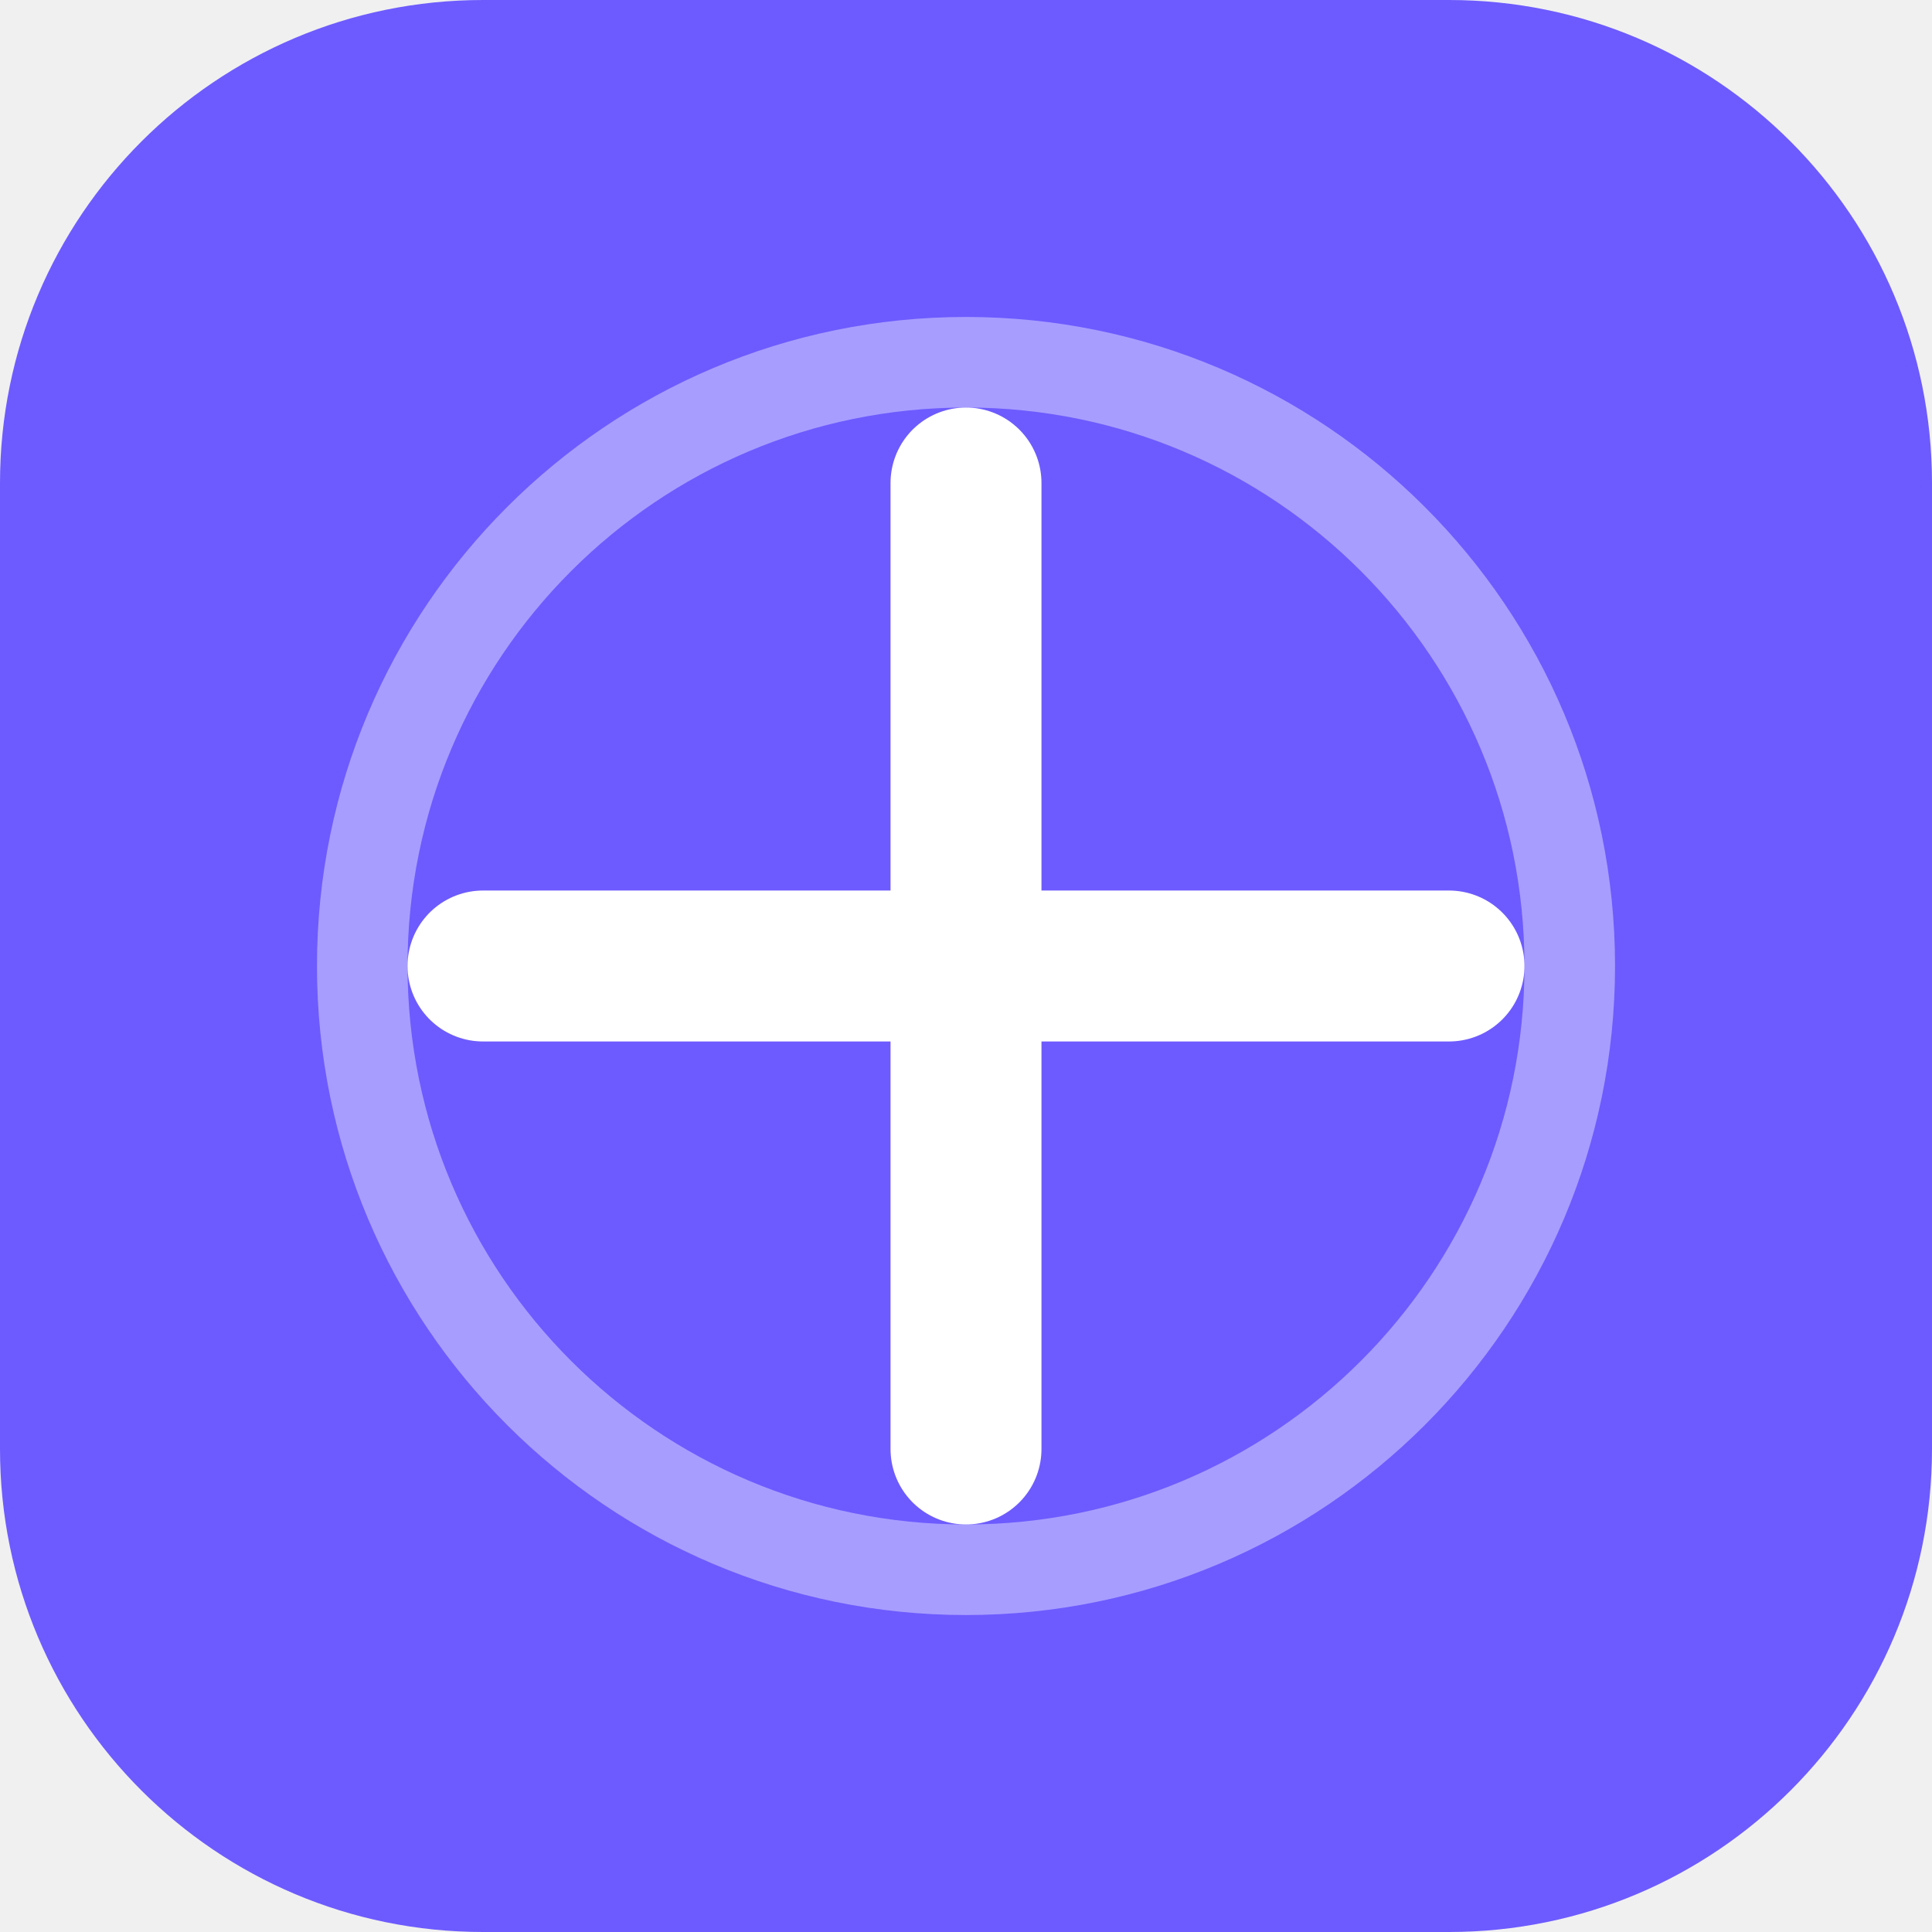
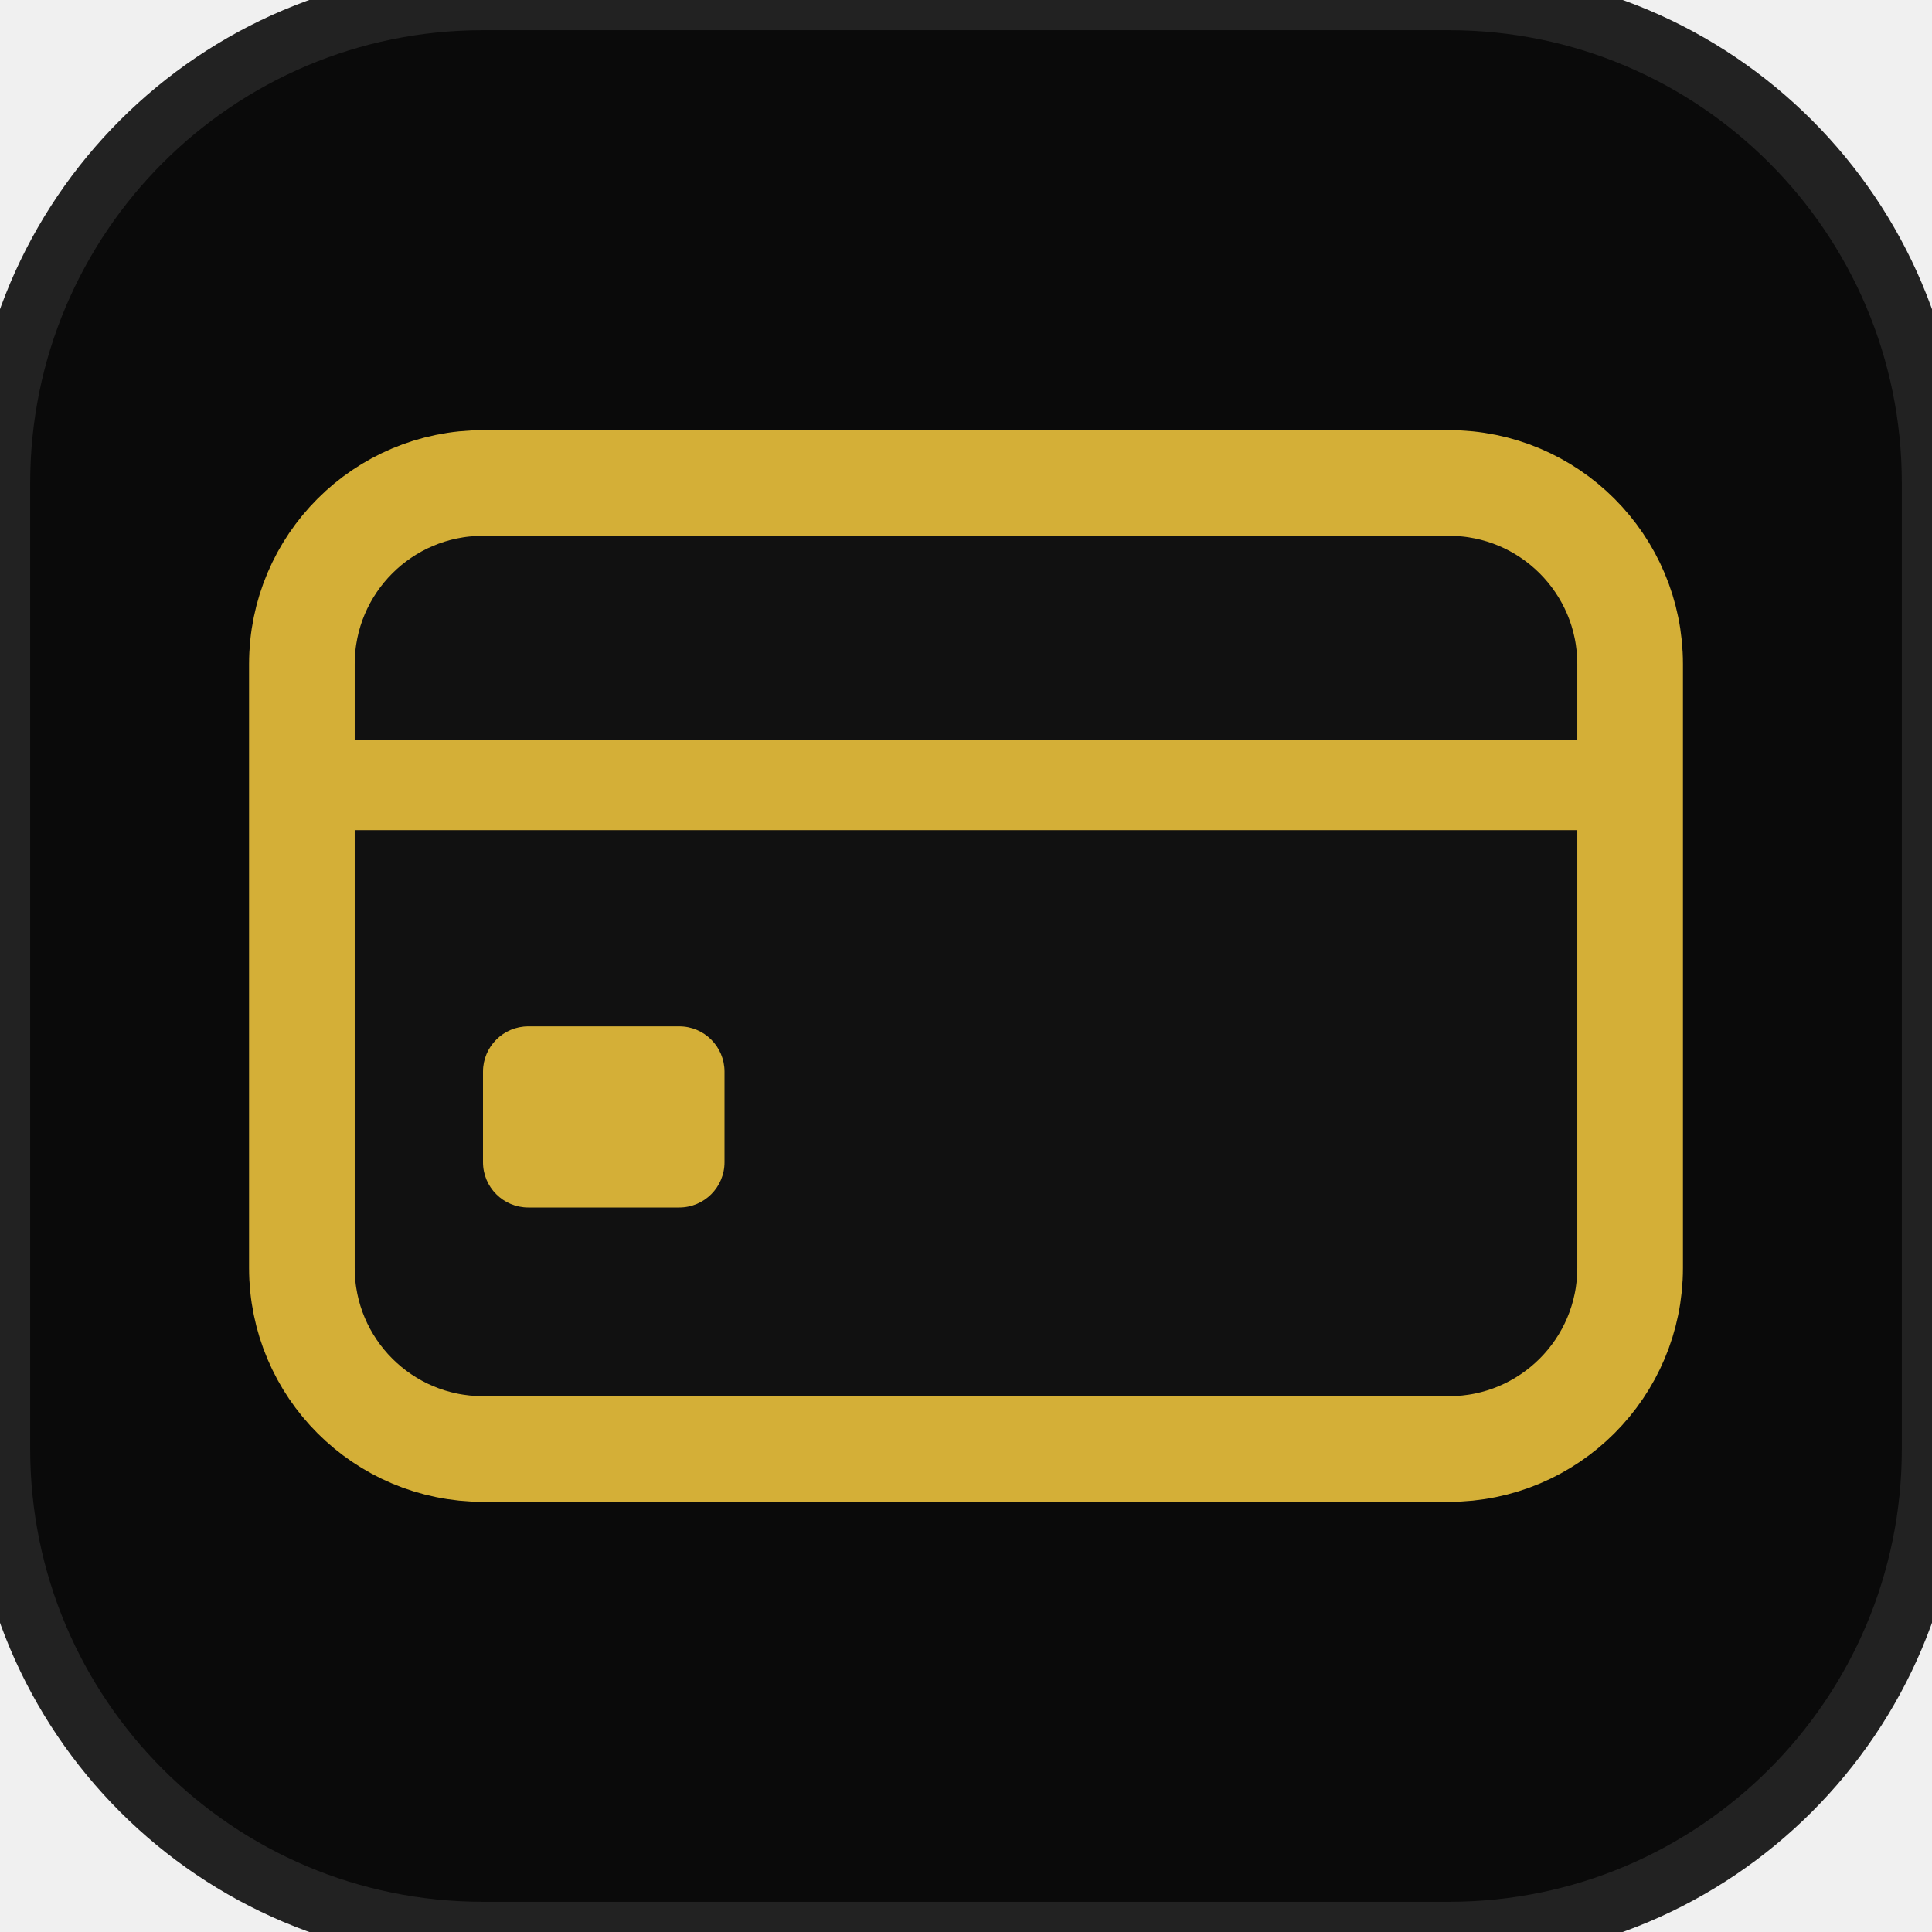
<svg xmlns="http://www.w3.org/2000/svg" viewBox="0 0 32 32" fill="none">
-   <rect width="32" height="32" rx="8" fill="#6D5BFF" />
-   <path d="M8 16h16M16 8v16" stroke="white" stroke-width="2.5" stroke-linecap="round" />
-   <circle cx="16" cy="16" r="10" stroke="white" stroke-width="1.5" stroke-opacity="0.4" />
+   <rect width="32" height="32" rx="8" fill="#0A0A0A" stroke="#222222" stroke-width="1" />
+   <rect x="5" y="8" width="22" height="16" rx="3" stroke="#D4AF37" stroke-width="1.75" fill="#111111" />
+   <line x1="5" y1="13" x2="27" y2="13" stroke="#D4AF37" stroke-width="1.5" />
+   <rect x="8" y="17" width="4" height="3" rx="0.75" fill="#D4AF37" />
</svg>
